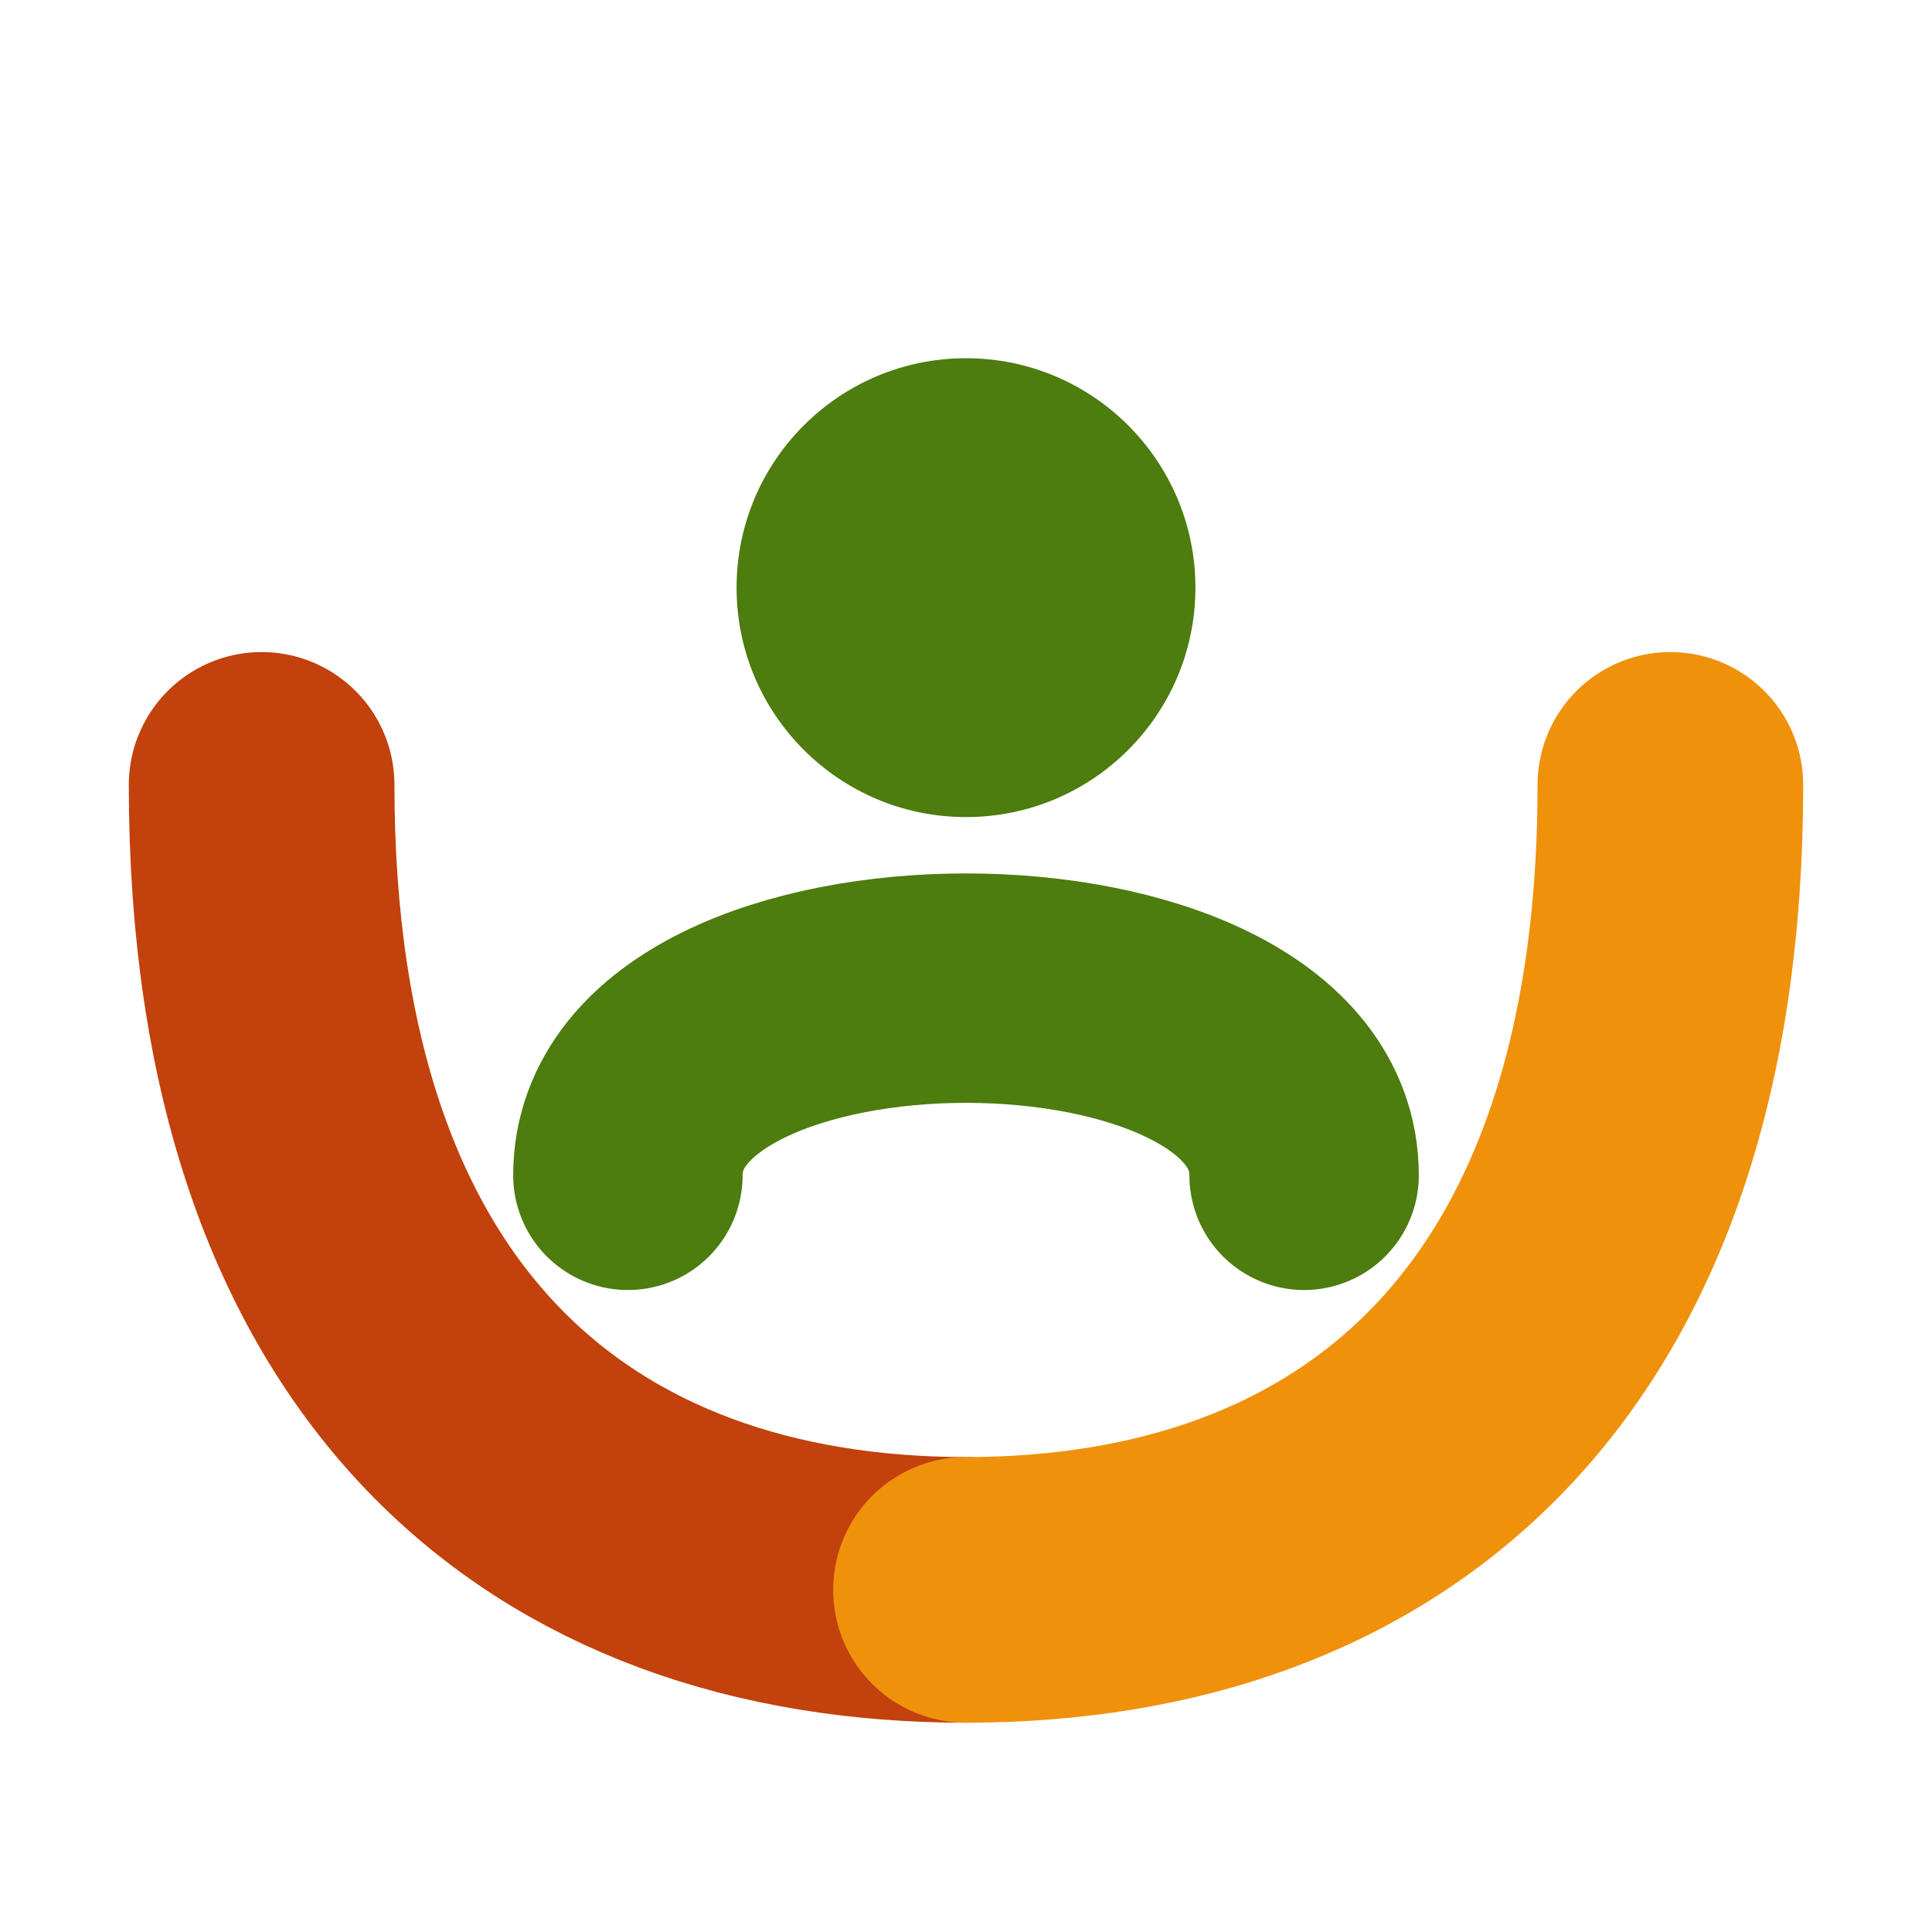
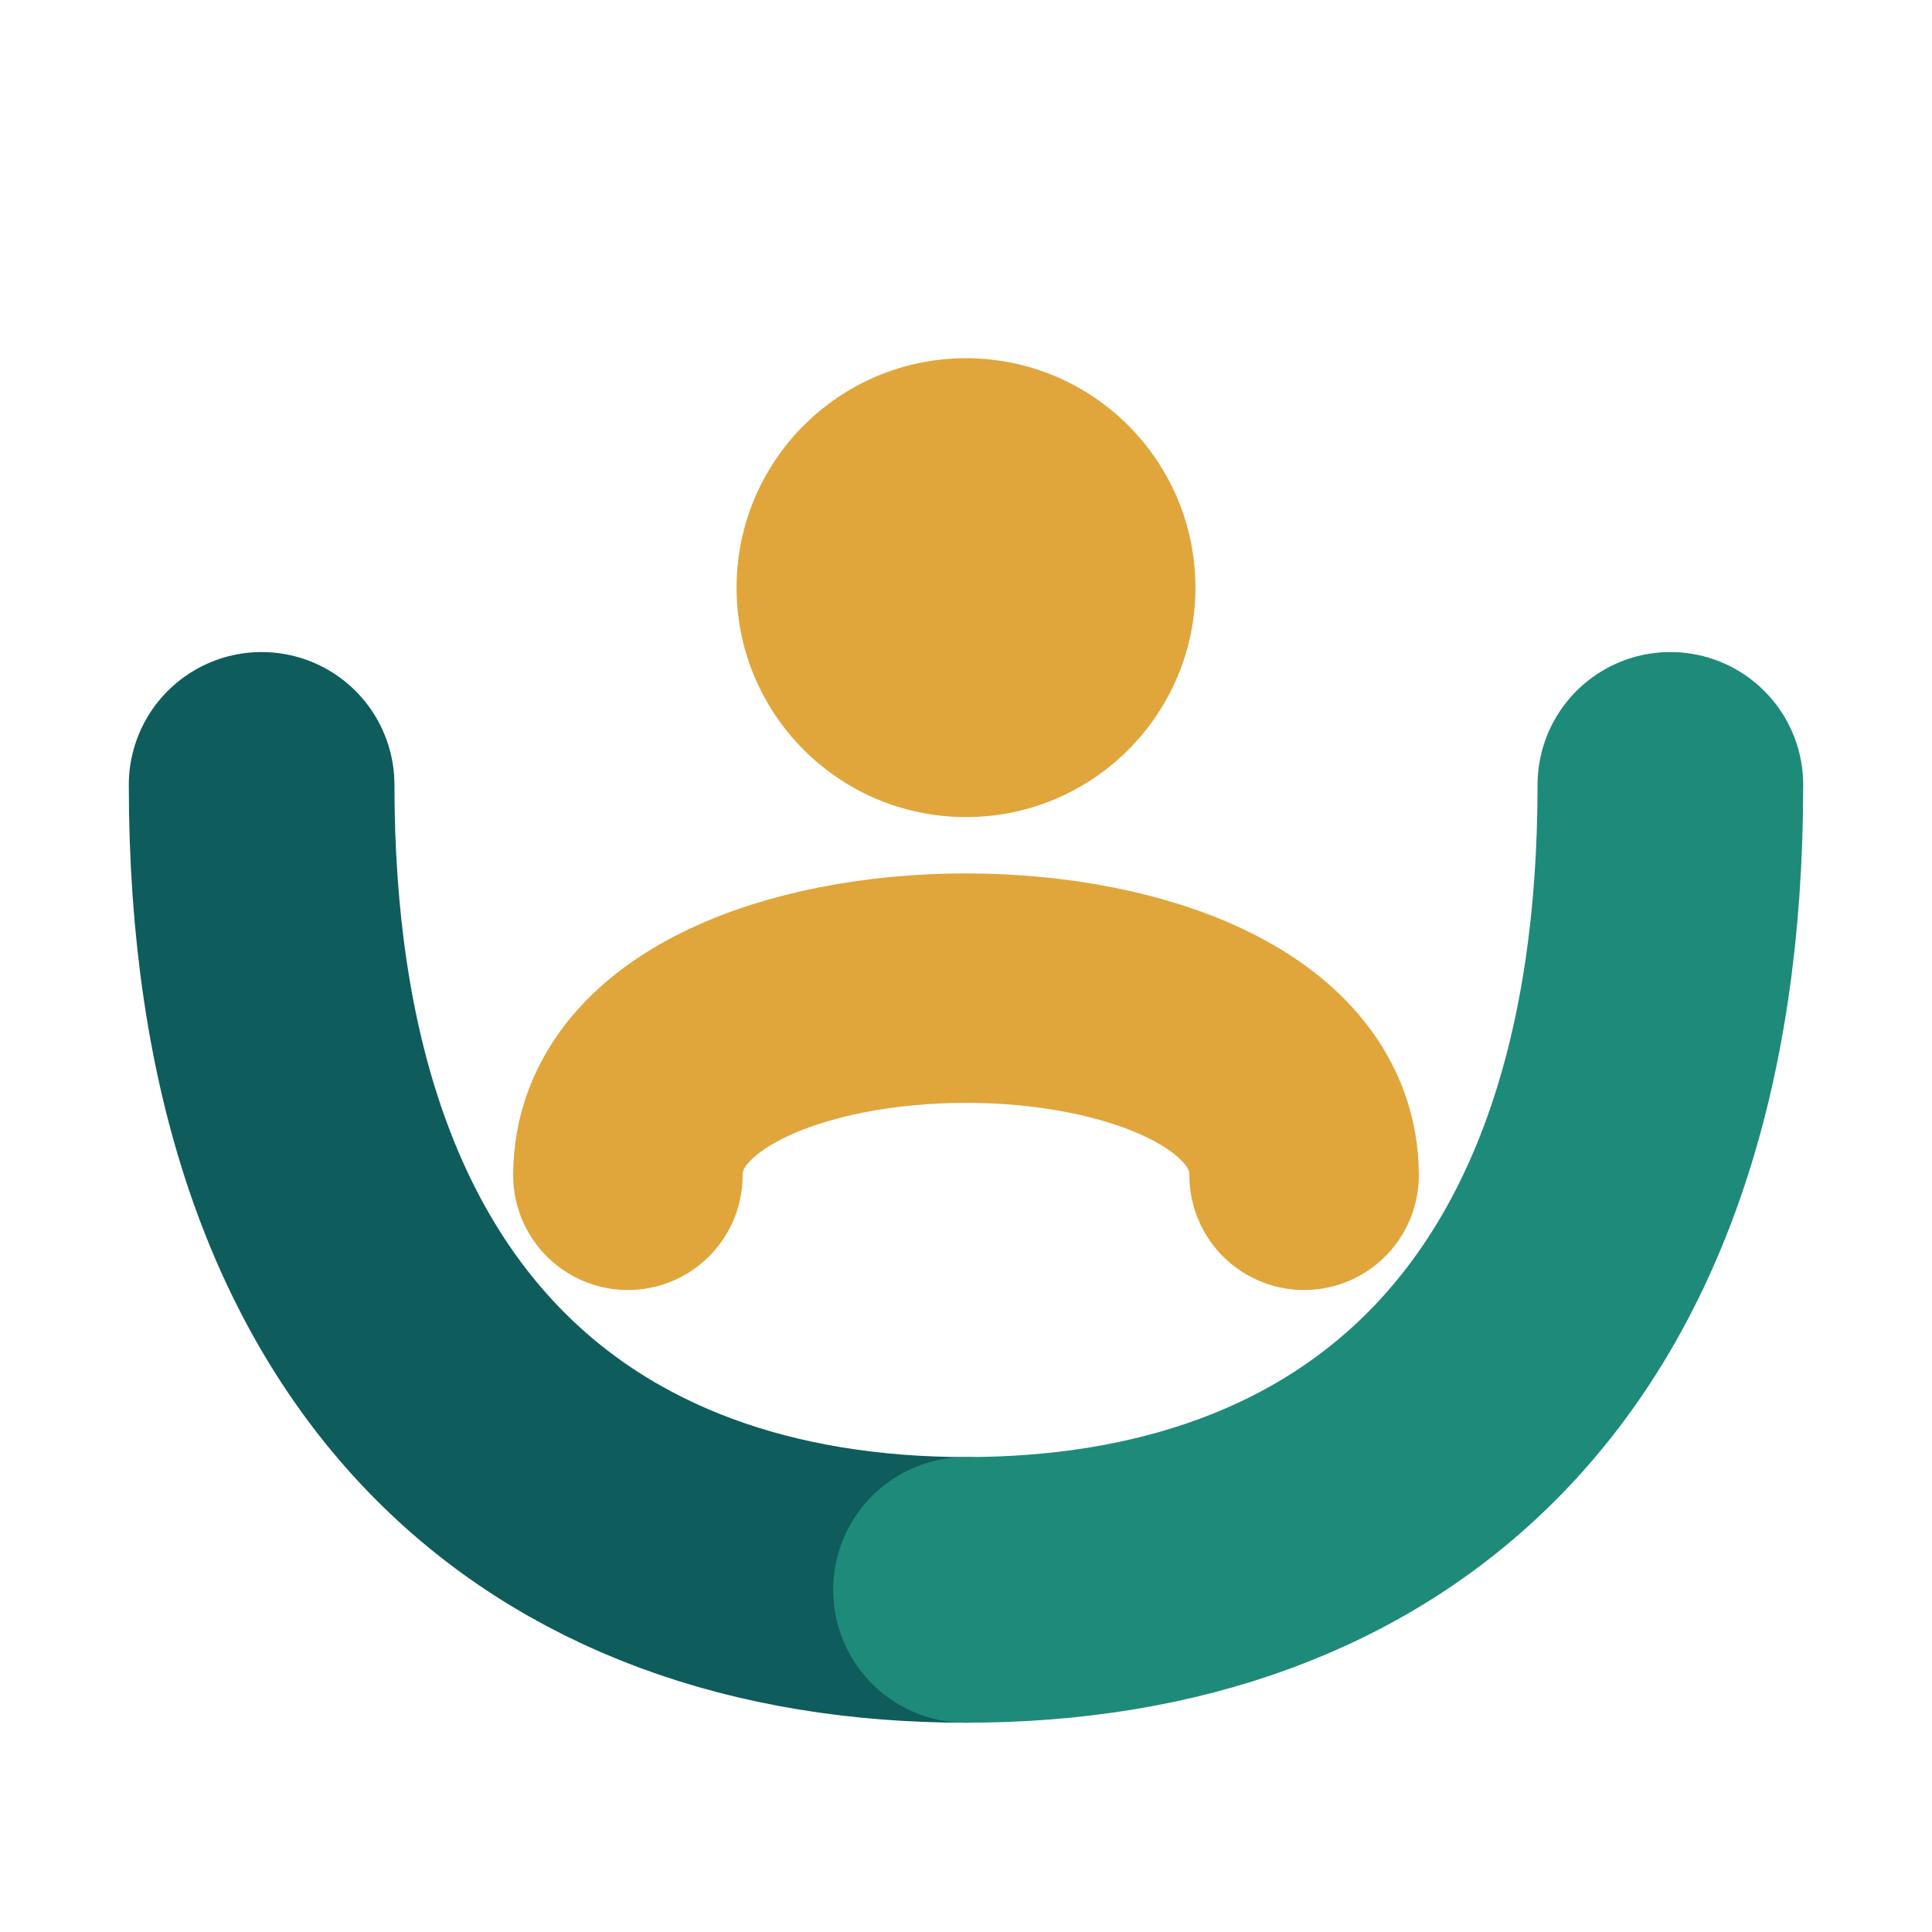
<svg xmlns="http://www.w3.org/2000/svg" viewBox="0 0 48 48" role="img" aria-label="شعار كفالة">
-   <path d="M6.5 19.5C6.5 33.5 14 39.5 24 39.5" fill="none" stroke="#c2410c" stroke-width="6.6" stroke-linecap="round" />
-   <path d="M41.5 19.5C41.5 33.5 34 39.5 24 39.5" fill="none" stroke="#f0910c" stroke-width="6.6" stroke-linecap="round" />
-   <circle cx="24" cy="14.6" r="5.7" fill="#4d7c0f" />
-   <path d="M15.6 29.2C15.6 23 32.4 23 32.4 29.2" fill="none" stroke="#4d7c0f" stroke-width="5.7" stroke-linecap="round" />
+   <path d="M6.5 19.5C6.5 33.5 14 39.5 24 39.5" fill="none" stroke="#0f5c5c" stroke-width="6.6" stroke-linecap="round" />
+   <path d="M41.5 19.5C41.5 33.5 34 39.5 24 39.5" fill="none" stroke="#1e8a7a" stroke-width="6.6" stroke-linecap="round" />
+   <circle cx="24" cy="14.6" r="5.7" fill="#e0a63b" />
+   <path d="M15.6 29.2C15.6 23 32.4 23 32.4 29.2" fill="none" stroke="#e0a63b" stroke-width="5.7" stroke-linecap="round" />
</svg>
